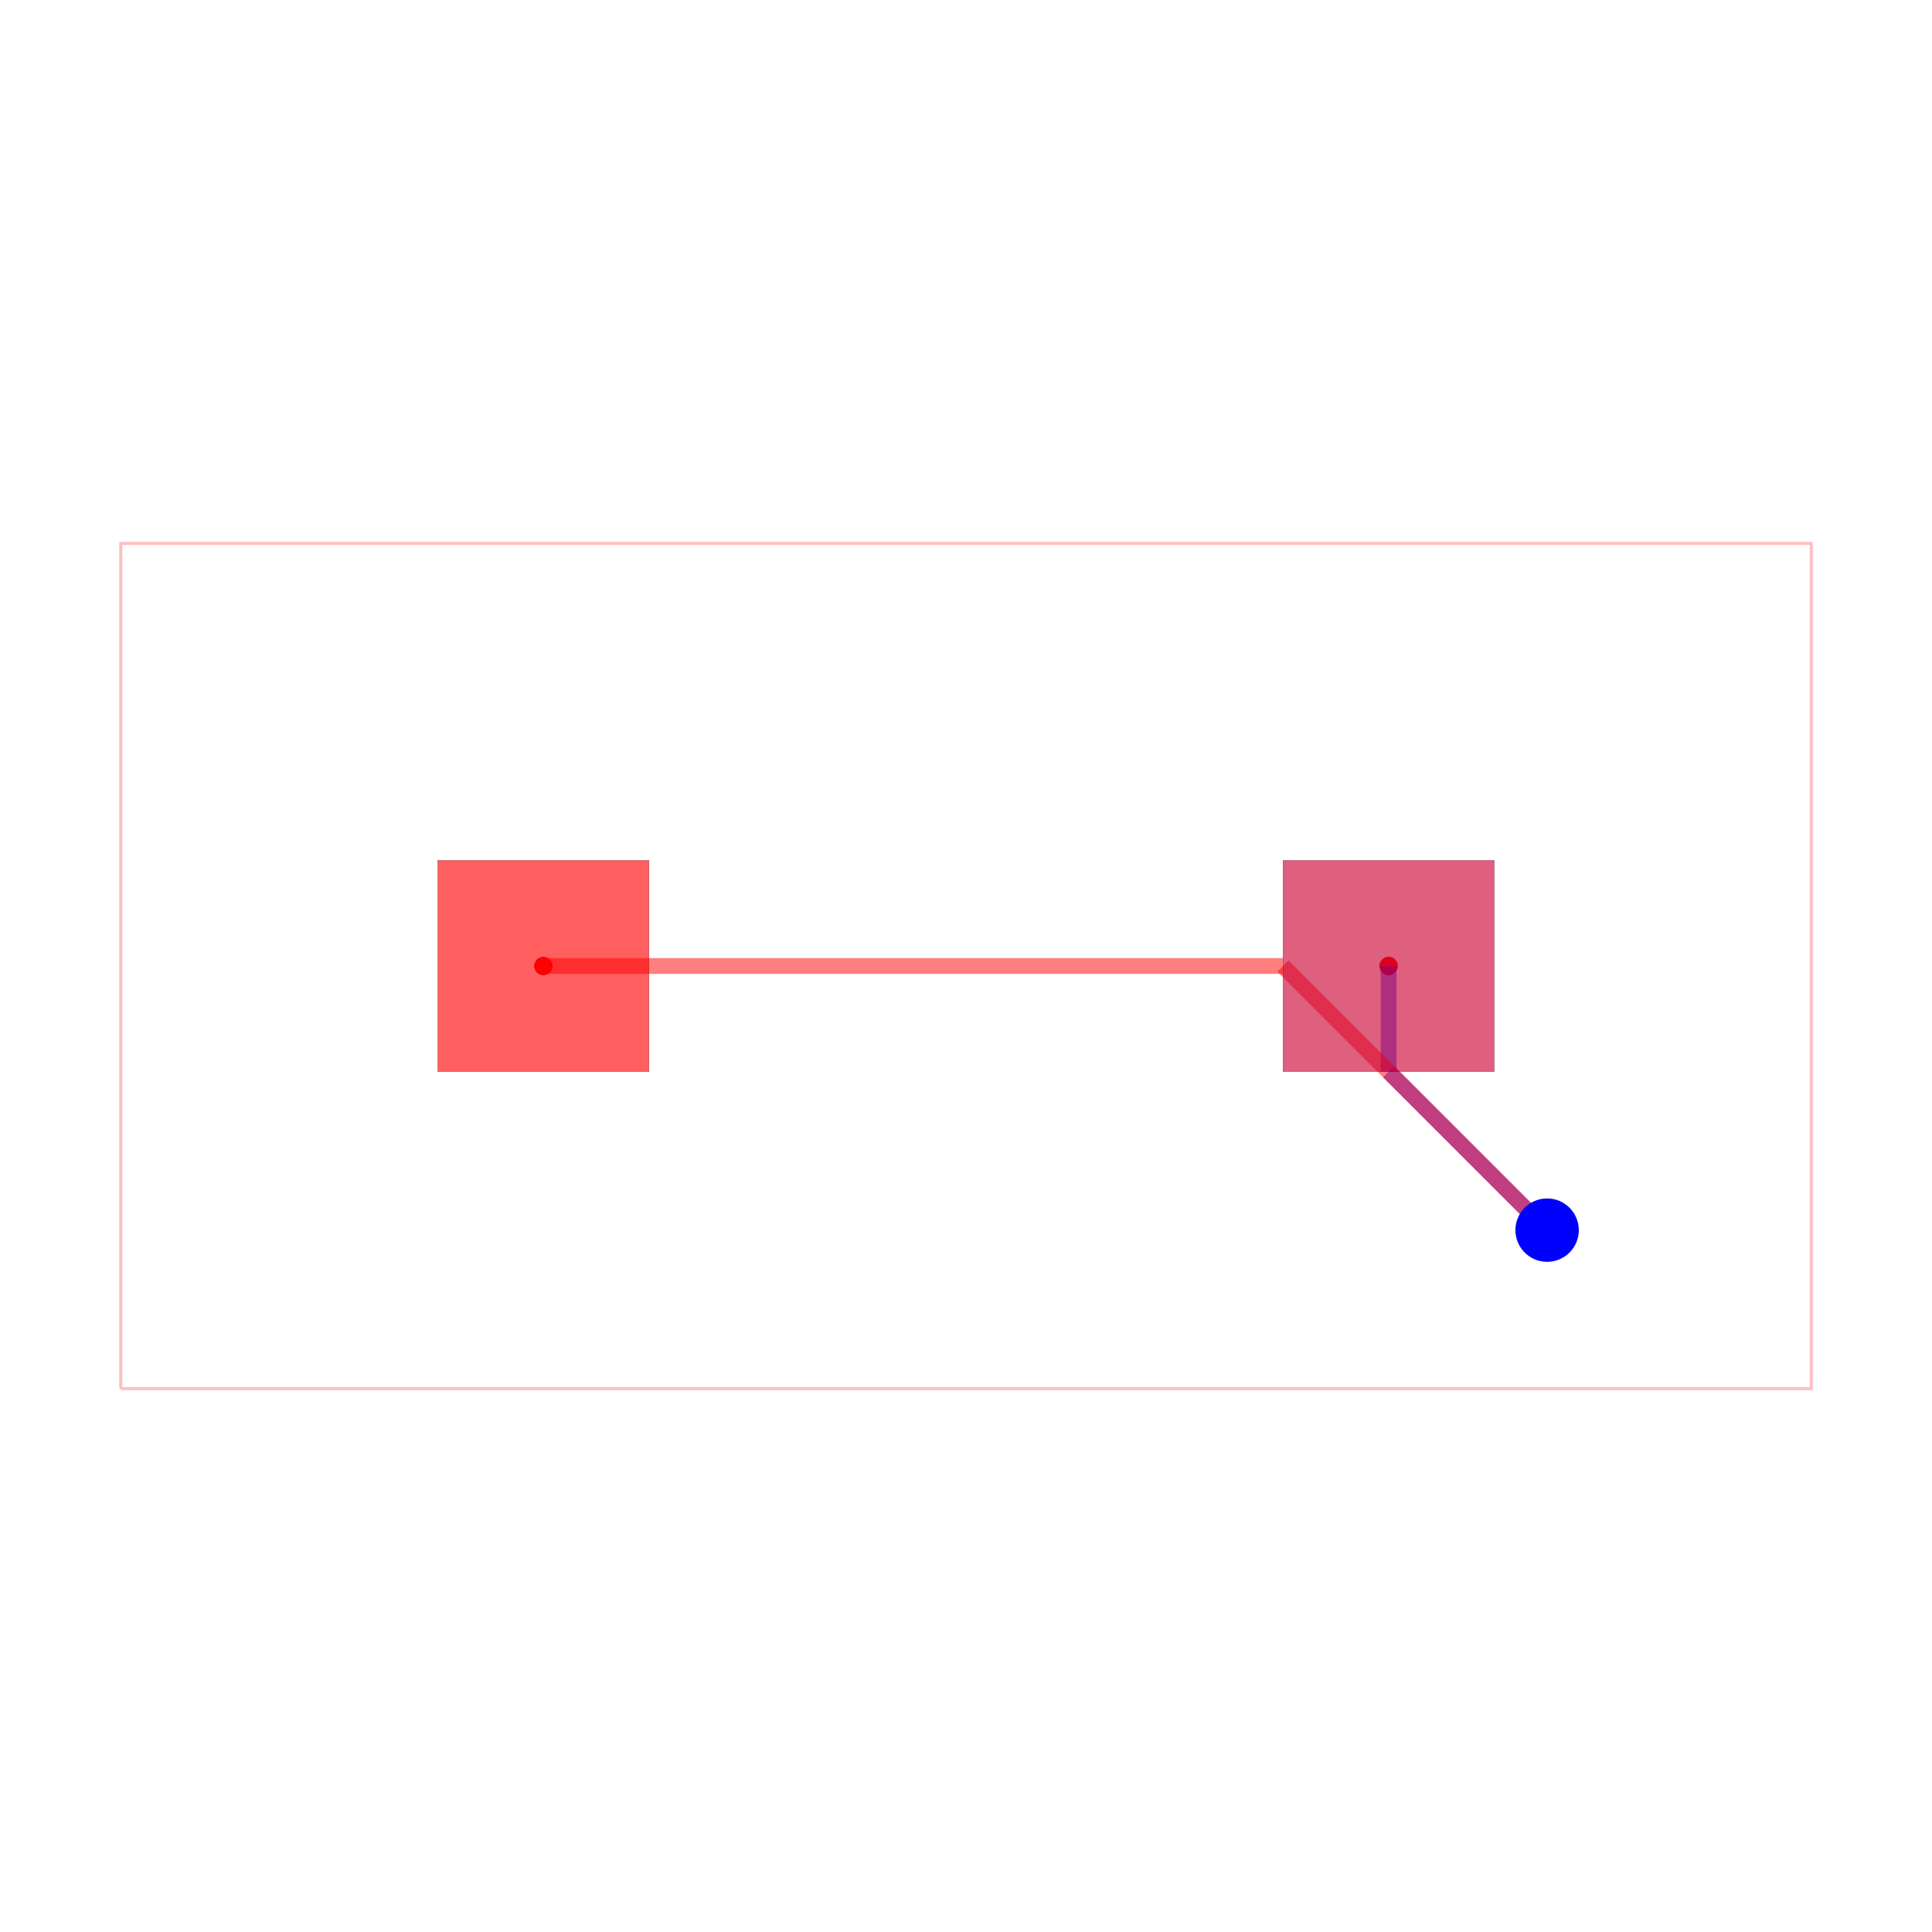
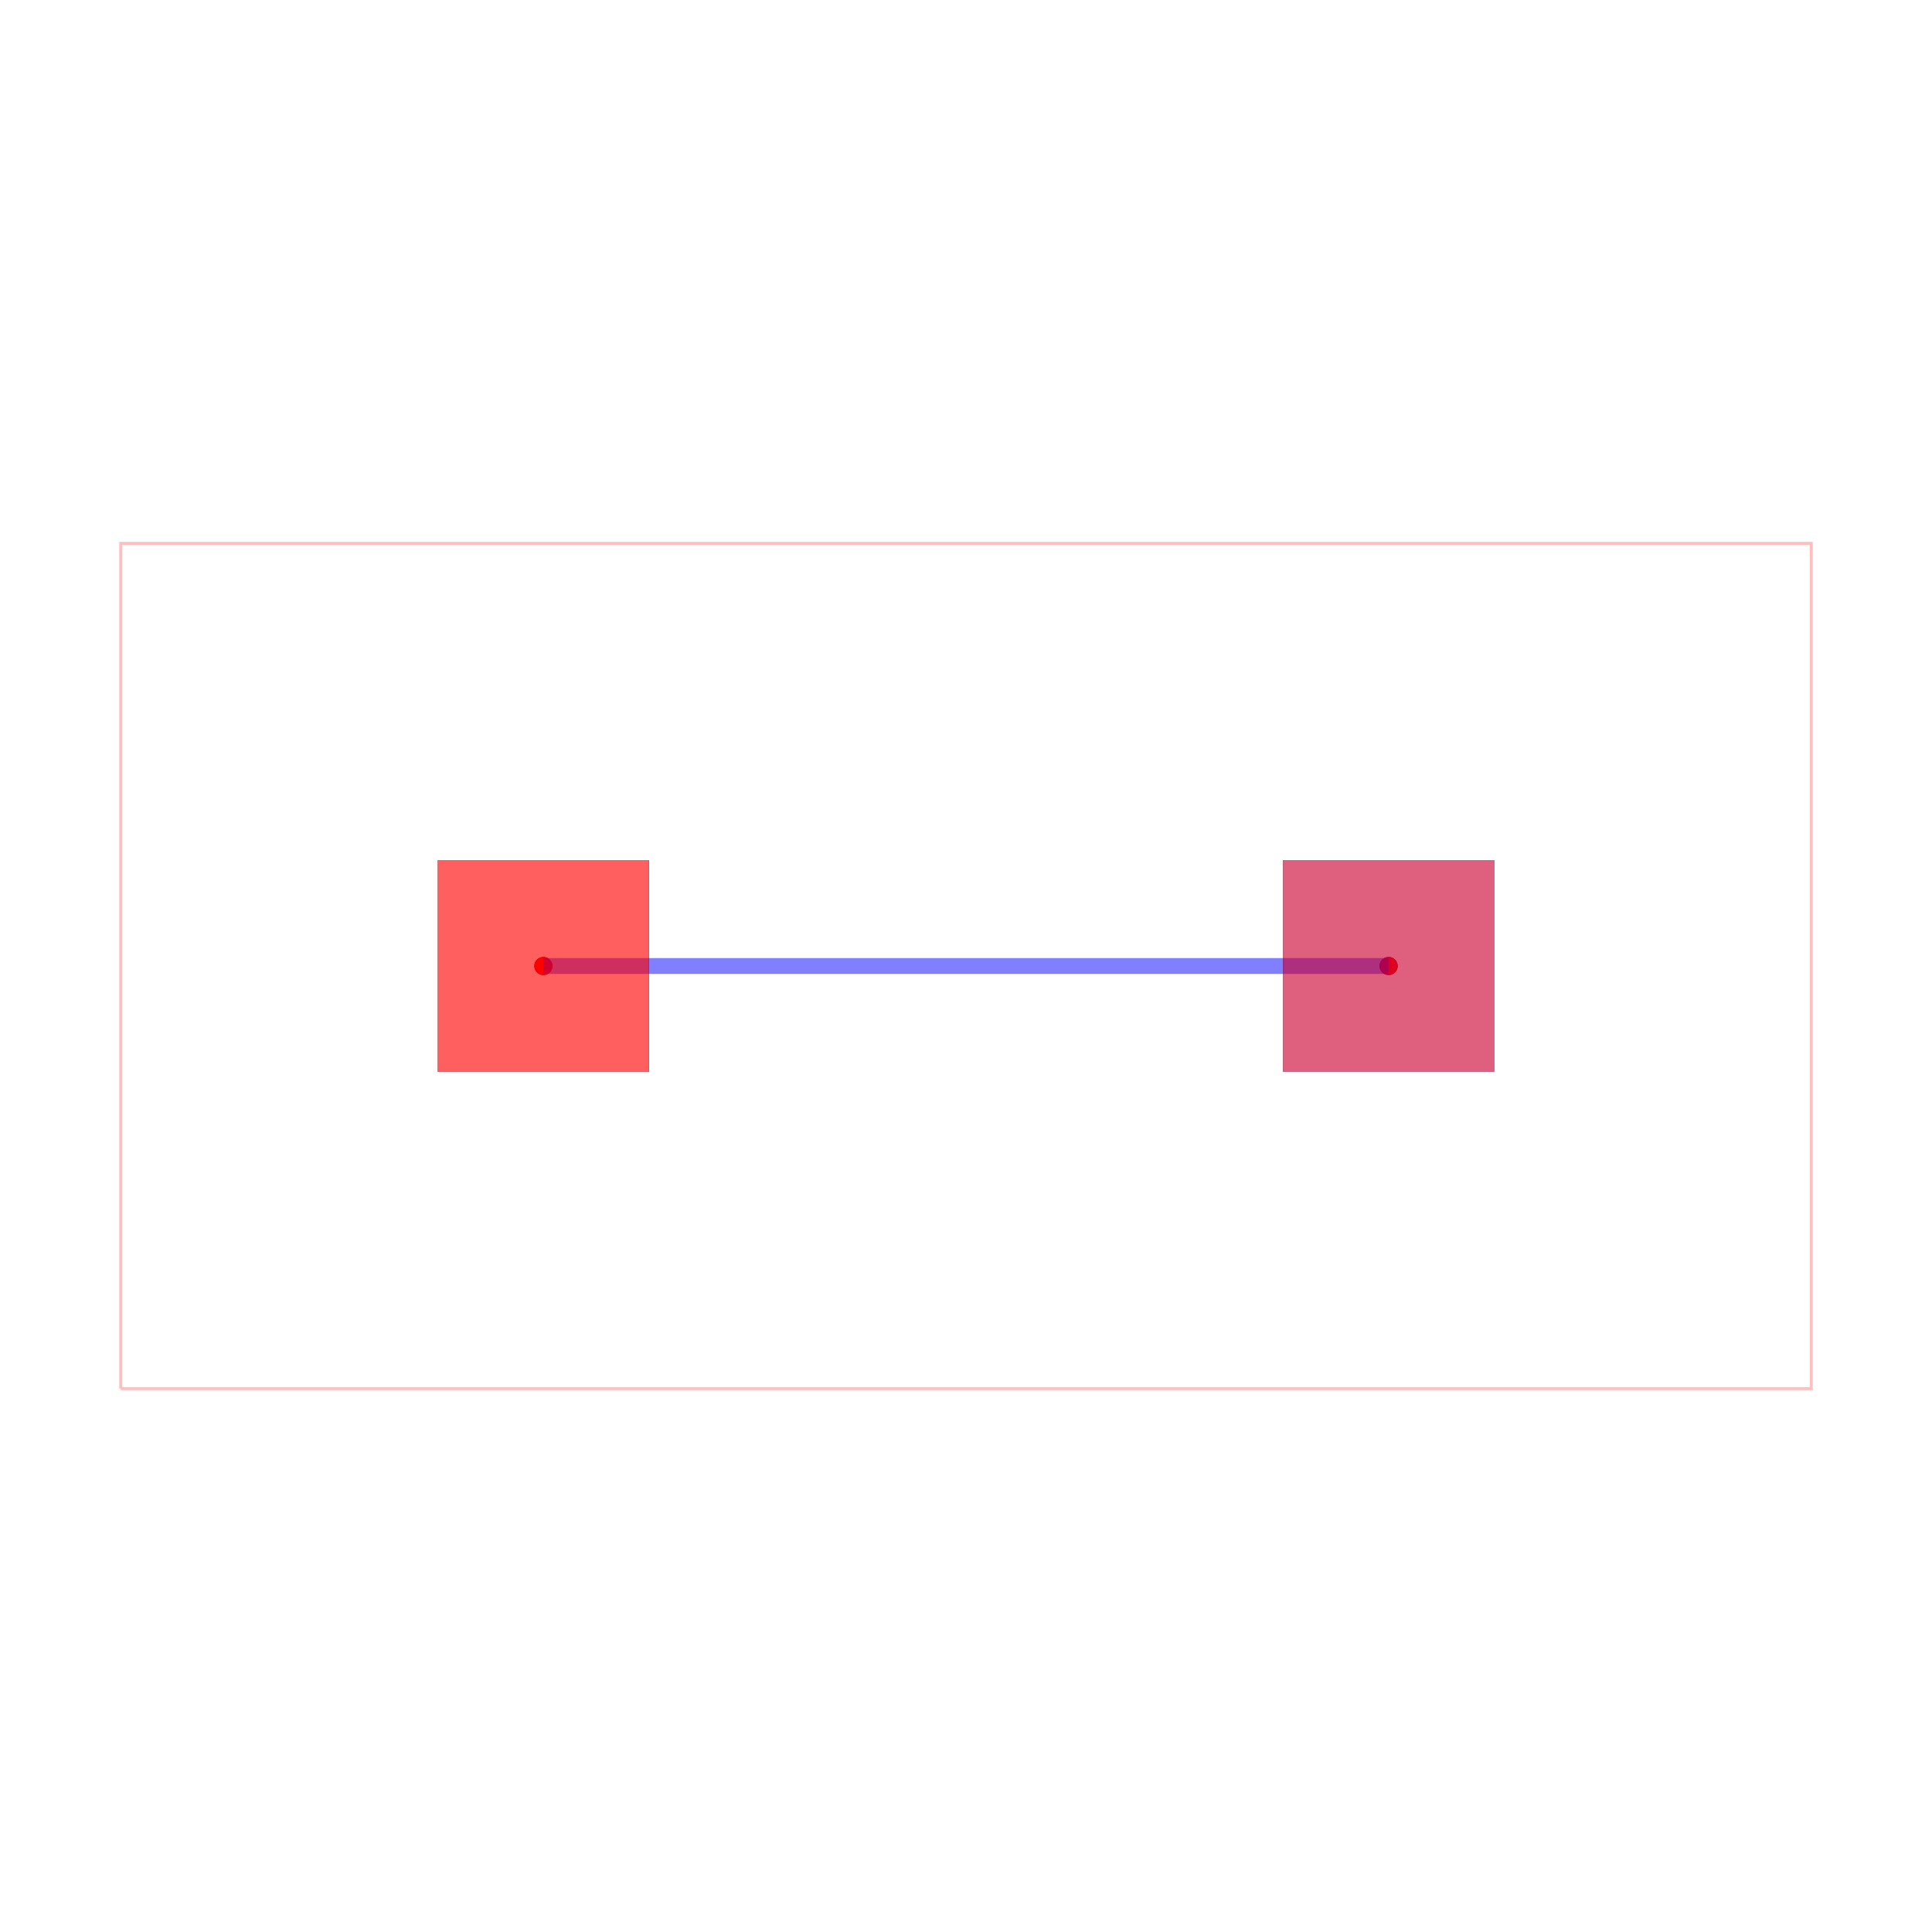
<svg xmlns="http://www.w3.org/2000/svg" width="640" height="640" viewBox="0 0 640 640">
  <rect width="100%" height="100%" fill="white" />
  <g>
    <circle data-type="point" data-label="LEFT_TO_RIGHT " data-x="-4" data-y="0" cx="180" cy="320" r="3" fill="black" />
  </g>
  <g>
    <circle data-type="point" data-label="LEFT_TO_RIGHT " data-x="4" data-y="0" cx="460" cy="320" r="3" fill="black" />
  </g>
  <g>
    <circle data-type="point" data-label="LEFT_TO_RIGHT (top,bottom)" data-x="-4" data-y="0" cx="180" cy="320" r="3" fill="hsl(0, 100%, 50%)" />
  </g>
  <g>
    <circle data-type="point" data-label="LEFT_TO_RIGHT (bottom)" data-x="4" data-y="0" cx="460" cy="320" r="3" fill="hsl(0, 100%, 50%)" />
  </g>
  <g>
    <polyline data-points="-8,-4 8,-4 8,4 -8,4 -8,-4" data-type="line" data-label="" points="40,460 600,460 600,180 40,180 40,460" fill="none" stroke="rgba(255,0,0,0.25)" stroke-width="1px" />
  </g>
  <g>
-     <polyline data-points="4,0 4,-1" data-type="line" data-label="" points="460,320 460,355" fill="none" stroke="rgba(0,0,255,0.5)" stroke-width="5.25" />
+     <polyline data-points="4,0 -4,0" data-type="line" data-label="" points="460,320 180,320" fill="none" stroke="rgba(0,0,255,0.5)" stroke-width="5.25" />
  </g>
  <g>
-     <polyline data-points="4,-1 5.5,-2.5" data-type="line" data-label="" points="460,355 512.5,407.5" fill="none" stroke="rgba(0,0,255,0.5)" stroke-width="5.25" />
-   </g>
-   <g>
-     <polyline data-points="5.5,-2.5 4,-1" data-type="line" data-label="" points="512.5,407.5 460,355" fill="none" stroke="rgba(255,0,0,0.5)" stroke-width="5.25" />
-   </g>
-   <g>
-     <polyline data-points="4,-1 3,0" data-type="line" data-label="" points="460,355 425,320" fill="none" stroke="rgba(255,0,0,0.5)" stroke-width="5.25" />
-   </g>
-   <g>
-     <polyline data-points="3,0 -3,0" data-type="line" data-label="" points="425,320 215,320" fill="none" stroke="rgba(255,0,0,0.5)" stroke-width="5.25" />
-   </g>
-   <g>
-     <polyline data-points="-3,0 -4,0" data-type="line" data-label="" points="215,320 180,320" fill="none" stroke="rgba(255,0,0,0.5)" stroke-width="5.25" />
+     <polyline data-points="-4,0 -4,0" data-type="line" data-label="" points="180,320 180,320" fill="none" stroke="rgba(0,0,255,0.5)" stroke-width="5.25" />
  </g>
  <g>
    <rect data-type="rect" data-label="top, bottom" data-x="-4" data-y="0" x="145" y="285" width="70" height="70" fill="rgba(255,0,0,0.25)" stroke="black" stroke-width="0.029" />
  </g>
  <g>
    <rect data-type="rect" data-label="bottom" data-x="4" data-y="0" x="425" y="285" width="70" height="70" fill="rgba(0,0,255,0.25)" stroke="black" stroke-width="0.029" />
  </g>
  <g>
    <rect data-type="rect" data-label="" data-x="-4" data-y="0" x="145" y="285" width="70" height="70" fill="rgba(255,0,0,0.5)" stroke="black" stroke-width="0.029" />
  </g>
  <g>
    <rect data-type="rect" data-label="" data-x="4" data-y="0" x="425" y="285" width="70" height="70" fill="rgba(255,0,0,0.5)" stroke="black" stroke-width="0.029" />
  </g>
-   <circle data-type="circle" data-label="" data-x="5.5" data-y="-2.5" cx="512.5" cy="407.5" r="10.5" fill="blue" stroke="none" stroke-width="0.029" />
  <g id="crosshair" style="display: none">
    <line id="crosshair-h" y1="0" y2="640" stroke="#666" stroke-width="0.5" />
    <line id="crosshair-v" x1="0" x2="640" stroke="#666" stroke-width="0.5" />
    <text id="coordinates" font-family="monospace" font-size="12" fill="#666" />
  </g>
</svg>
